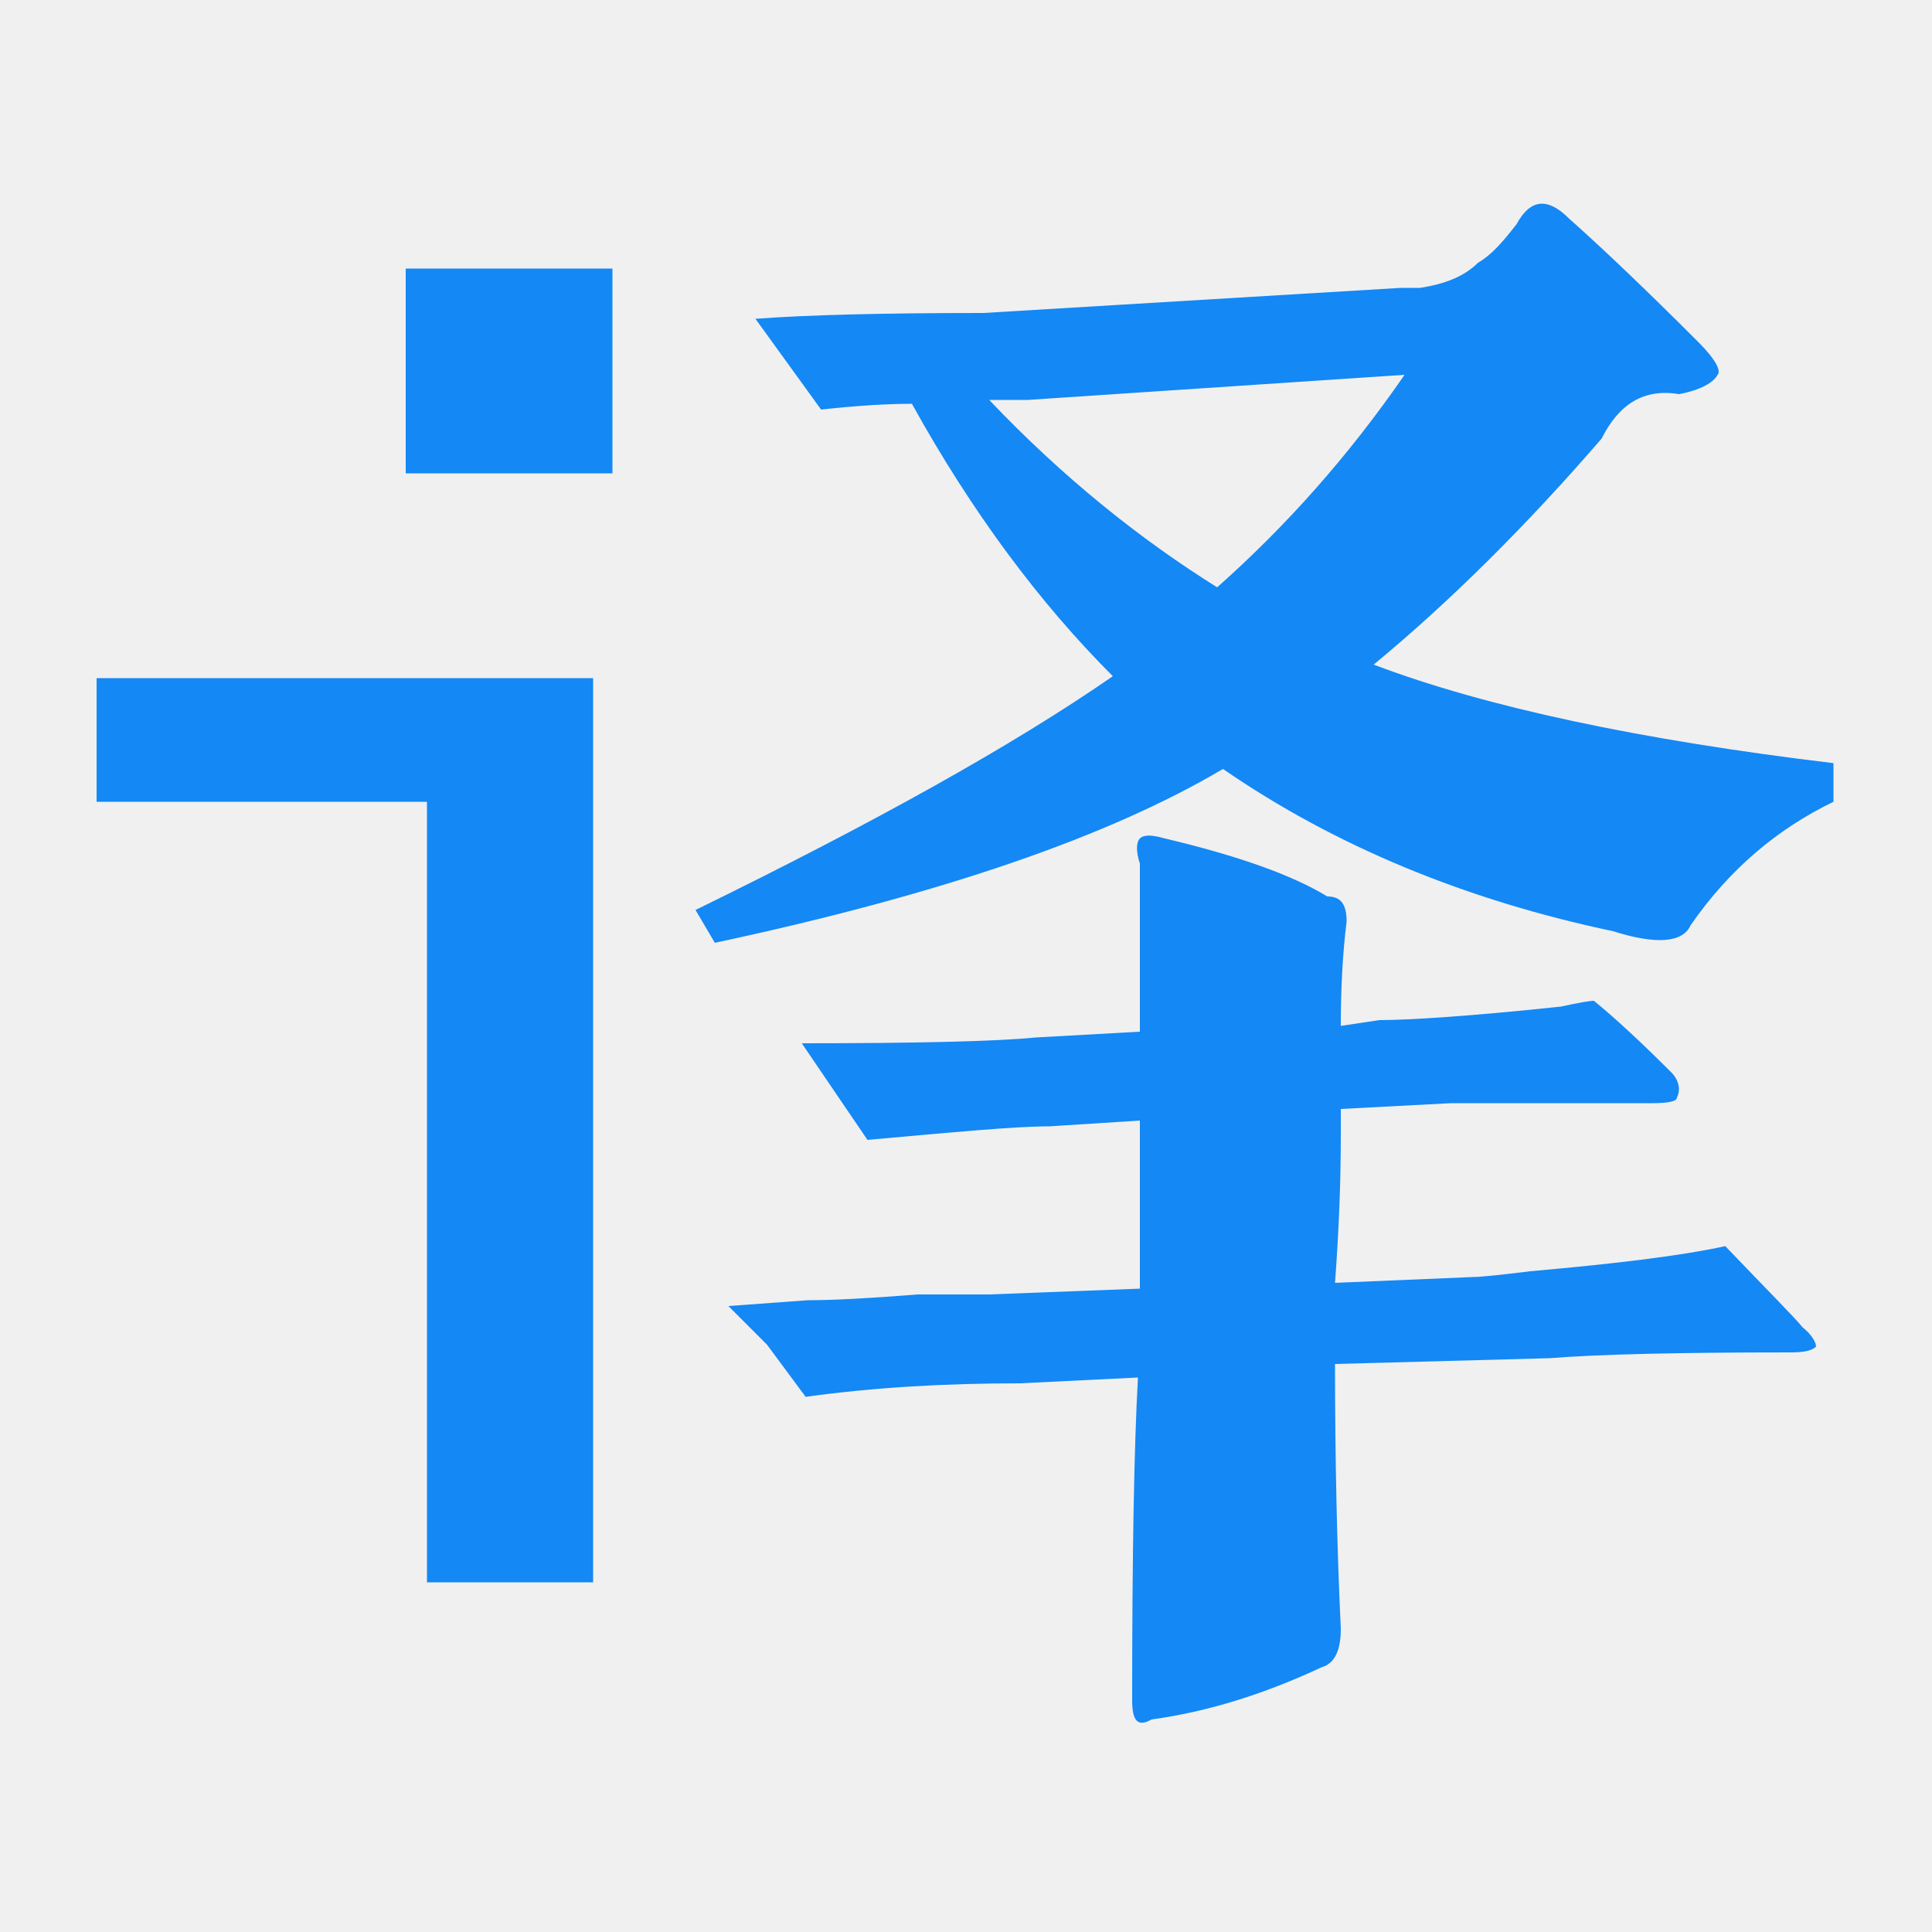
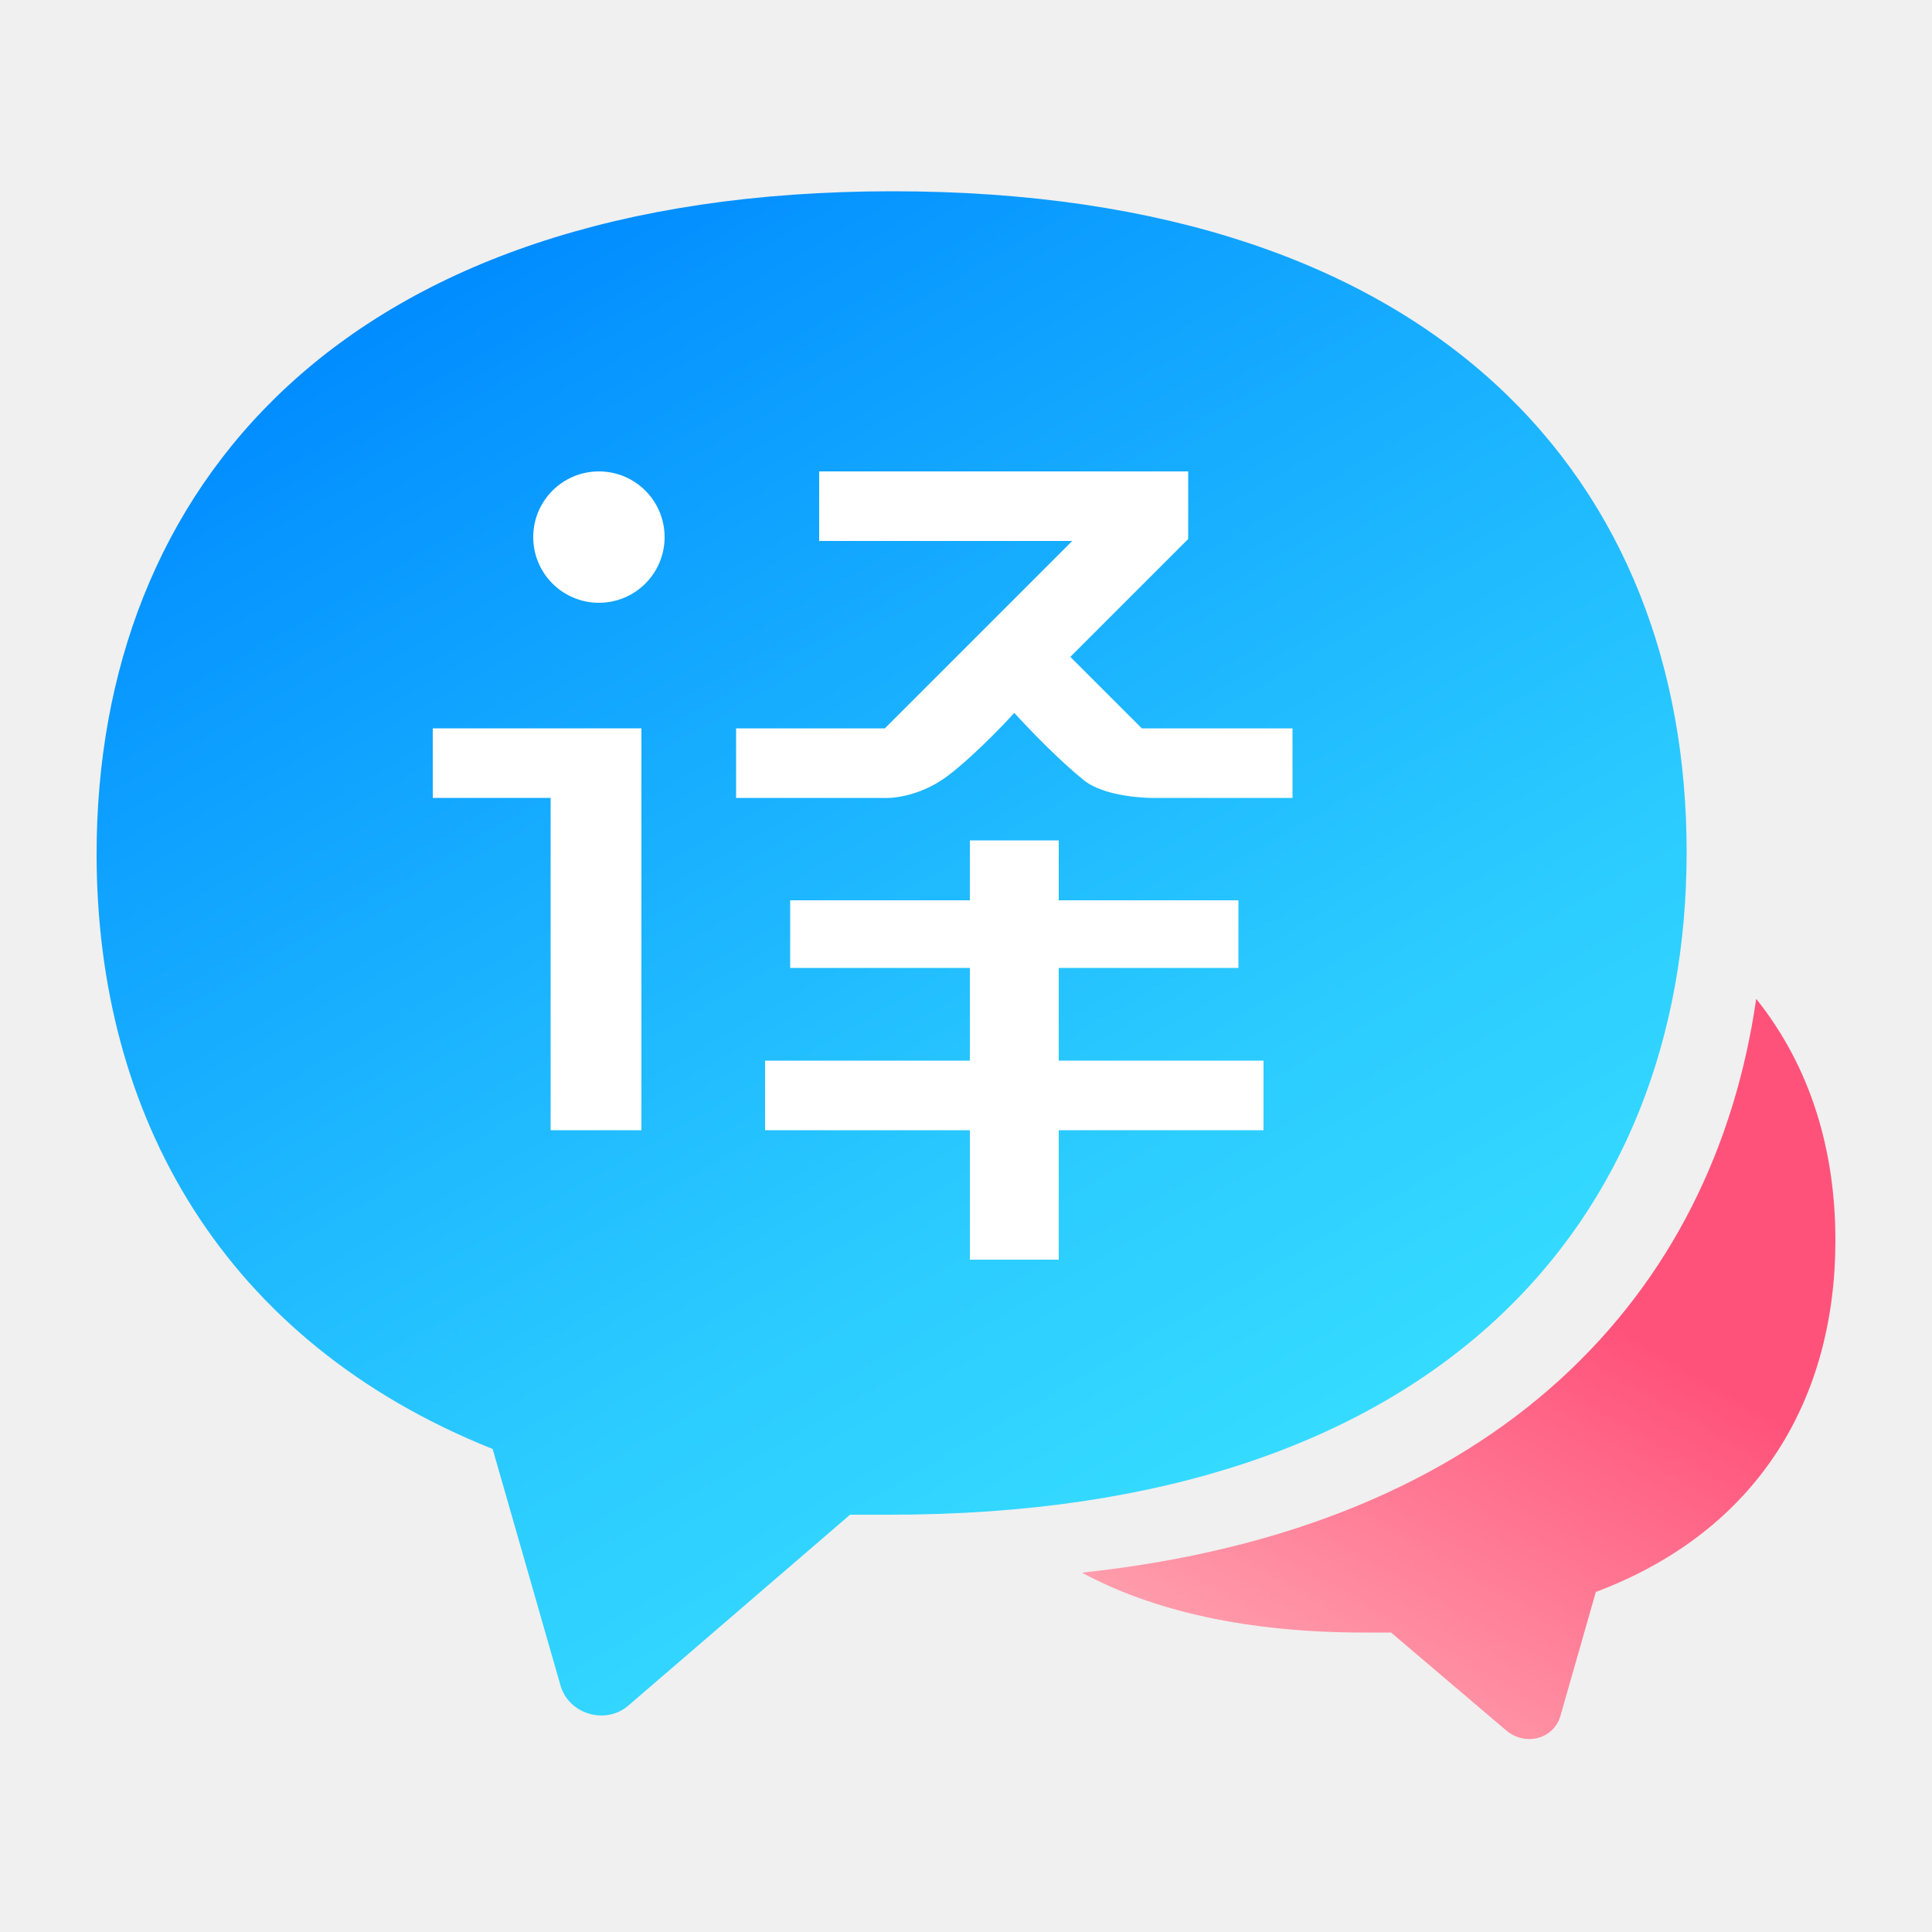
<svg xmlns="http://www.w3.org/2000/svg" version="1.1" width="100" height="100">
  <style type="text/css">
- 	.st0{fill:#1488F5;}
+ 	.st0{fill:url(#SVGID_1_);}
+ 	.st1{fill:url(#SVGID_2_);}
+ 	.st2{fill:#FFFFFF;}
</style>
  <g id="baidufanyi">
-     <path class="st0" d="M21,24.5h10.7V13.9H21V24.5z M5,41.5h17.1v40.4h8.6V35.1H5V41.5z M71.1,34.4c4-3.3,8-7.3,11.8-11.7   c0.9-1.8,2.2-2.6,4-2.3c1.1-0.2,1.8-0.6,2-1c0.2-0.2-0.1-0.8-1-1.7c-2.7-2.7-4.9-4.8-6.7-6.4c-1.1-1.1-2-1-2.7,0.3   c-0.7,0.9-1.3,1.6-2,2c-0.7,0.7-1.7,1.1-3,1.3h-1l-21.6,1.3c-5.2,0-9.1,0.1-11.8,0.3l3.4,4.7c1.8-0.2,3.4-0.3,4.7-0.3   c3.1,5.6,6.6,10.3,10.4,14.1c-5.2,3.6-12.4,7.6-21.6,12.1l1,1.7c11.7-2.5,20.4-5.5,26.3-9c5.8,4,12.6,6.8,20.2,8.4   c2.2,0.7,3.6,0.6,4-0.3c2-2.9,4.5-5,7.4-6.4v-2C84.9,38.3,76.9,36.6,71.1,34.4z M63,30.4c-4-2.5-8-5.7-11.8-9.7h2l19.5-1.3   C69.8,23.6,66.6,27.2,63,30.4z M89.3,64.5c-2.3,0.5-5.6,0.9-10.1,1.3c-1.6,0.2-2.6,0.3-3,0.3l-7.1,0.3c0.2-2.7,0.3-5.2,0.3-7.7   v-1.3l5.7-0.3h10.4c0.9,0,1.3-0.1,1.3-0.3c0.2-0.4,0.1-0.9-0.3-1.3c-1.6-1.6-2.9-2.8-4-3.7c-0.2,0-0.8,0.1-1.7,0.3   c-4.7,0.5-7.9,0.7-9.4,0.7l-2,0.3c0-2,0.1-3.8,0.3-5.4c0-0.9-0.3-1.3-1-1.3c-1.8-1.1-4.6-2.1-8.4-3c-0.7-0.2-1.1-0.2-1.3,0   c-0.2,0.2-0.2,0.7,0,1.3v8.7l-5.4,0.3c-2,0.2-6.1,0.3-12.1,0.3l3.4,5c4.5-0.4,7.6-0.7,9.4-0.7l4.7-0.3v8.7l-7.8,0.3h-3.7   c-2.5,0.2-4.4,0.3-5.7,0.3l-4.1,0.3l2,2l2,2.7c3.6-0.5,7.3-0.7,11.1-0.7l6.1-0.3c-0.2,3.6-0.3,9.1-0.3,16.7c0,1.1,0.3,1.4,1,1   c2.9-0.4,5.8-1.3,8.8-2.7c0.7-0.2,1-0.9,1-2c-0.2-4.2-0.3-8.8-0.3-13.7l11.1-0.3c2.5-0.2,6.6-0.3,12.5-0.3c0.7,0,1.1-0.1,1.3-0.3   c0-0.2-0.2-0.6-0.7-1C92.9,68.2,91.5,66.8,89.3,64.5z" />
+     <linearGradient id="SVGID_1_" gradientUnits="userSpaceOnUse" x1="68.14" y1="88.403" x2="89.722" y2="51.022">
+       <stop offset="0" style="stop-color:#FF9CAB" />
+       <stop offset="0.397" style="stop-color:#FF6A8A" />
+       <stop offset="0.575" style="stop-color:#FF527A" />
+     </linearGradient>
+     <path class="st0" d="M95,64.2c0-4.7-1.3-9-4.1-12.5C88.7,67,77.6,79.1,56,81.4c3.7,2,8.6,3.1,14.6,3.1c0.5,0,1,0,1.4,0l6,5.1   c1,0.8,2.5,0.4,2.8-0.9l1.8-6.3C91.1,79.2,95,72.3,95,64.2z" />
+     <linearGradient id="SVGID_2_" gradientUnits="userSpaceOnUse" x1="64.849" y1="76.578" x2="27.478" y2="11.849">
+       <stop offset="0" style="stop-color:#35DBFF" />
+       <stop offset="0.274" style="stop-color:#2ACAFF" />
+       <stop offset="0.817" style="stop-color:#0C9DFF" />
+       <stop offset="1" style="stop-color:#018CFF" />
+     </linearGradient>
+     <path class="st1" d="M46.2,9.9C17.7,9.9,5,25.3,5,44.2C5,57.7,11.5,69.4,25.5,75L29,87.2c0.4,1.5,2.3,2.1,3.5,1.1L44,78.4   c0.7,0,1.4,0,2.1,0c28.4,0,41.2-15.3,41.2-34.3S74.6,9.9,46.2,9.9z" />
+     <polygon class="st2" points="22.4,37.7 22.4,41.3 28.5,41.3 28.5,58.5 33.2,58.5 33.2,41.3 33.2,40.7 33.2,37.7  " />
+     <polygon class="st2" points="65.4,54.9 54.8,54.9 54.8,50.1 64.1,50.1 64.1,46.6 54.8,46.6 54.8,43.5 50.2,43.5 50.2,46.6    40.9,46.6 40.9,50.1 50.2,50.1 50.2,54.9 39.6,54.9 39.6,58.5 50.2,58.5 50.2,65.2 54.8,65.2 54.8,58.5 65.4,58.5  " />
+     <circle class="st2" cx="31" cy="27.8" r="3.4" />
+     <path class="st2" d="M66.8,37.7h-7.7L55.4,34l6.1-6.1v-3.5H42.4v3.6h13.1l-9.7,9.7h-7.7v3.6h7.9c0,0,1.5,0,3-1.1   c1.6-1.2,3.5-3.3,3.5-3.3s1.9,2.1,3.5,3.4c1.1,1,3.6,1,3.6,1h7.3V37.7z" />
  </g>
</svg>
